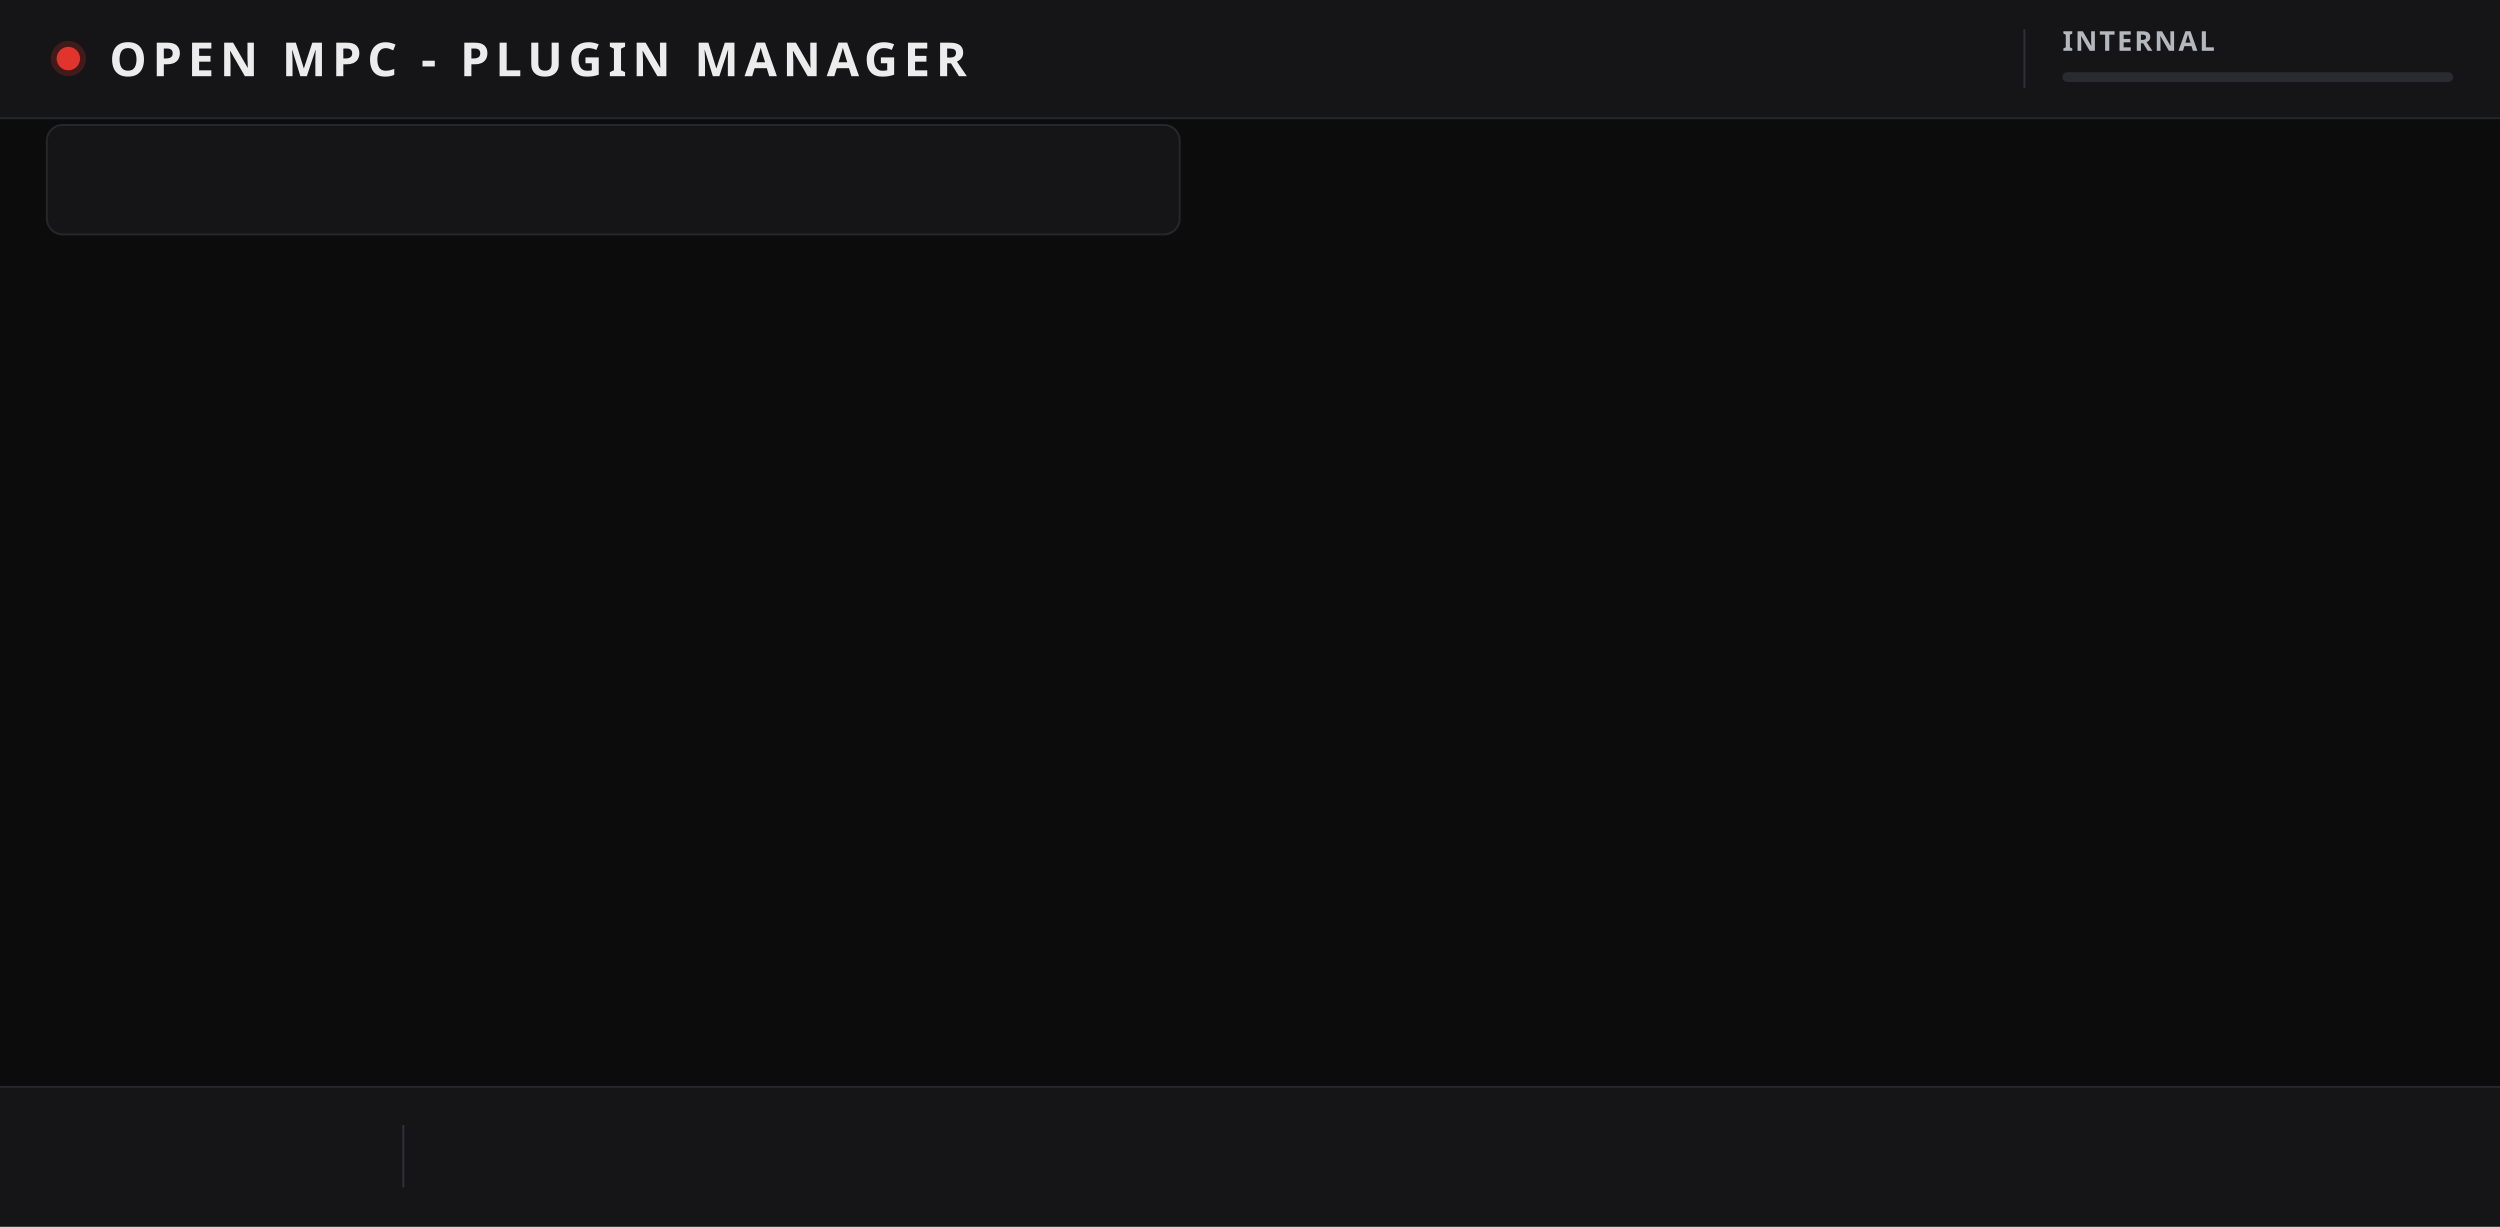
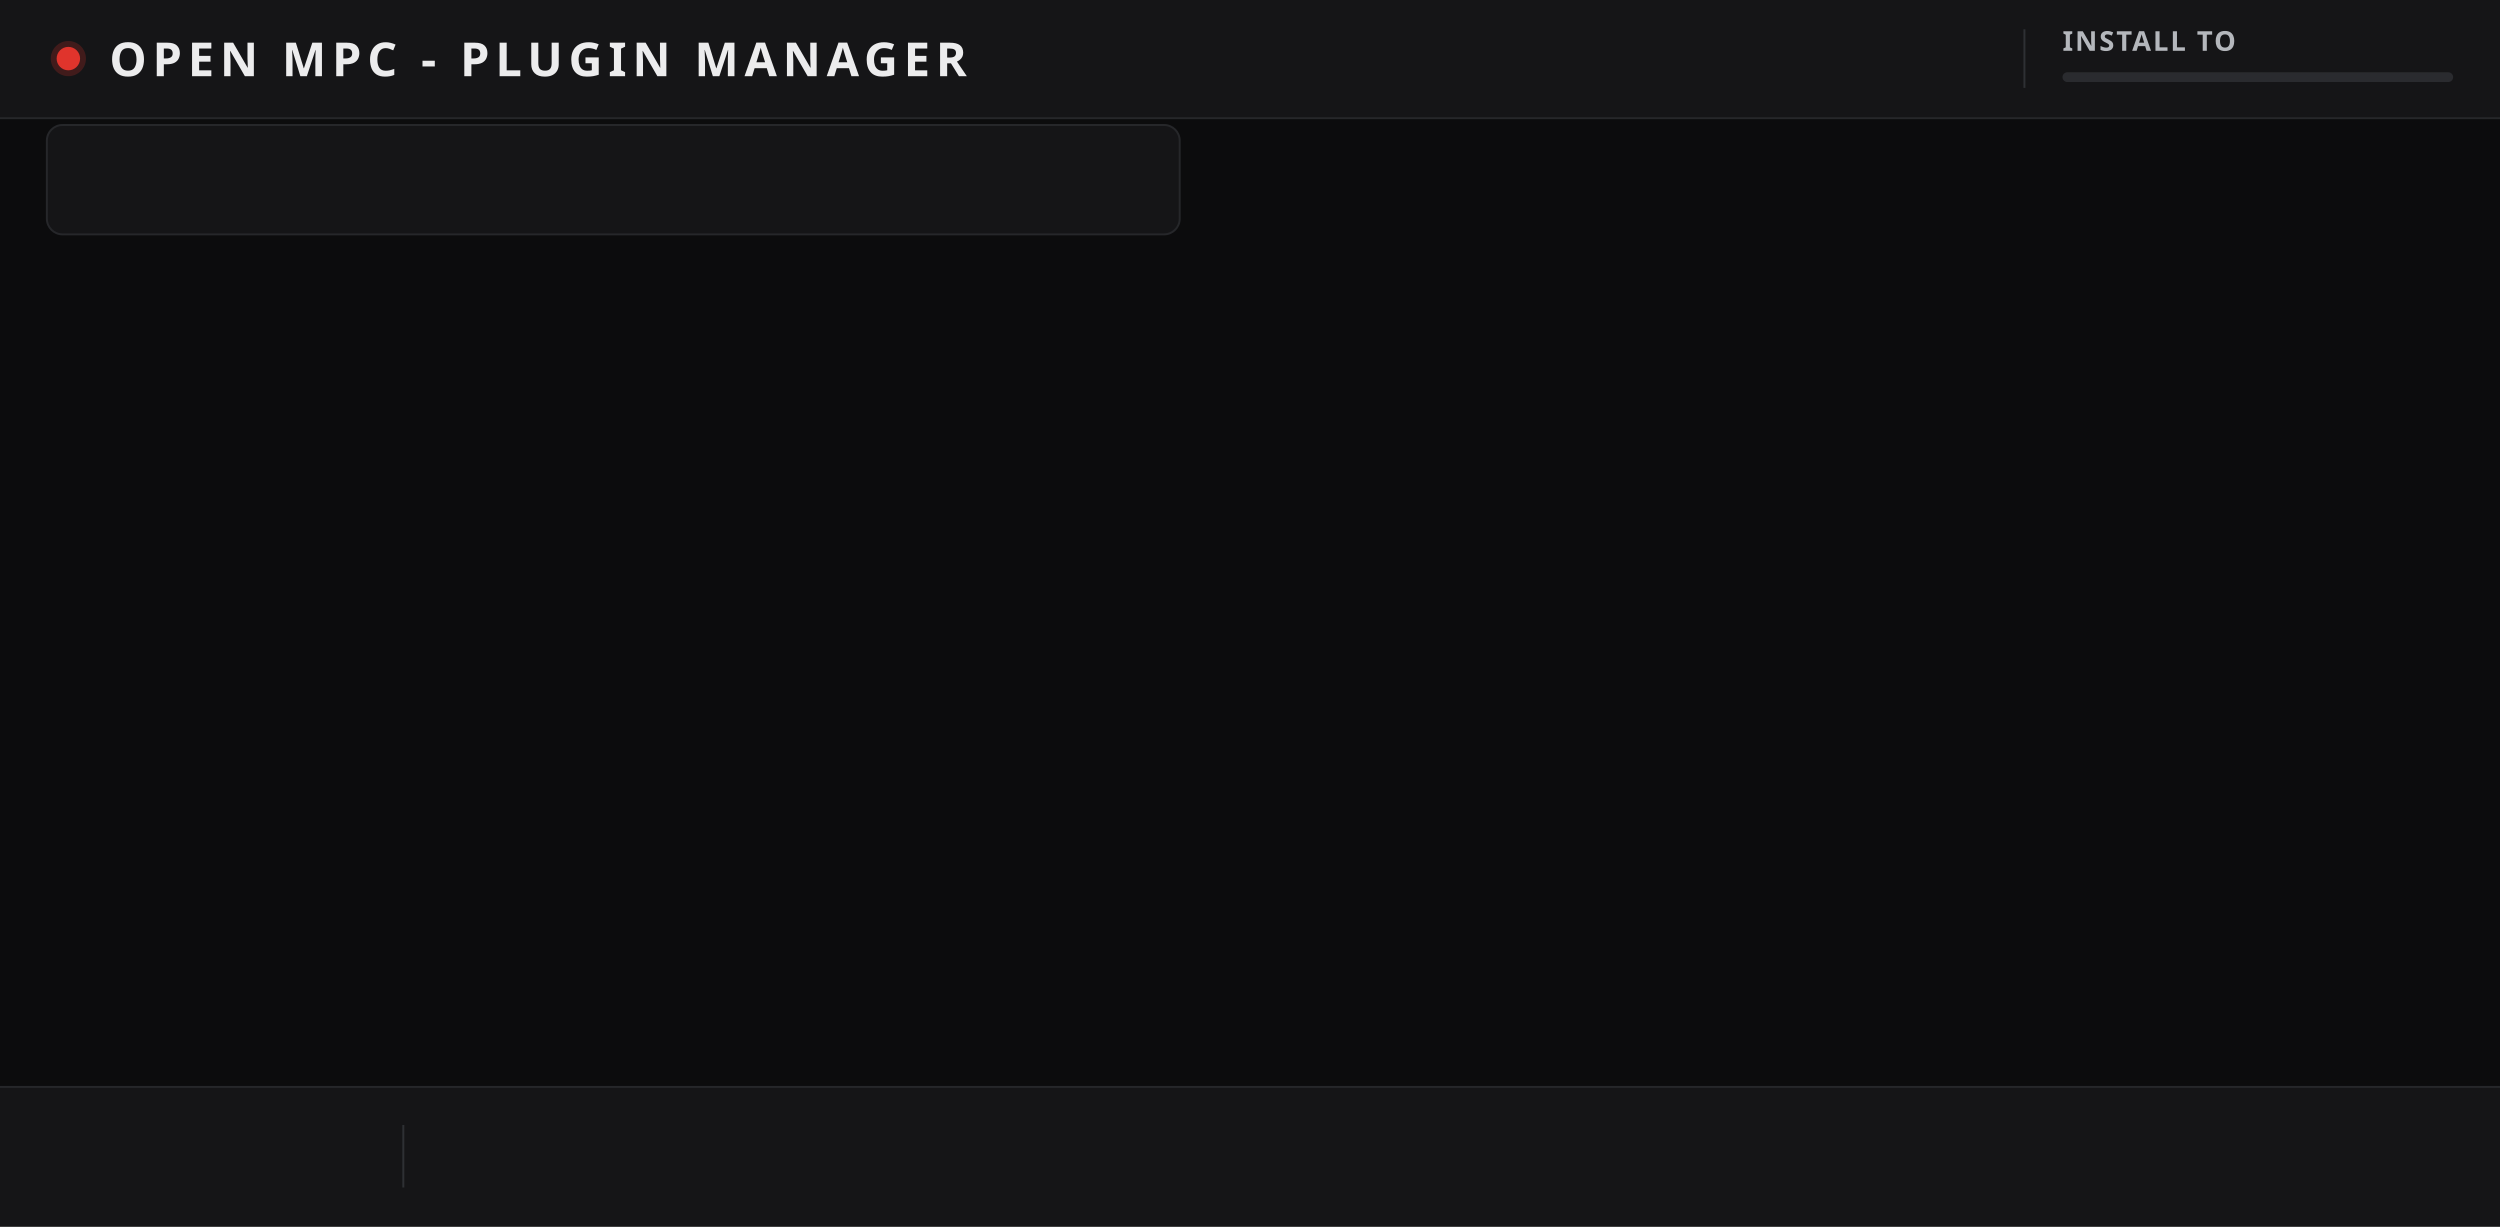
<svg xmlns="http://www.w3.org/2000/svg" width="1280" height="628" viewBox="0 0 1280 628">
  <rect width="1280" height="628" fill="#0c0c0d" />
  <rect width="1280" height="60" fill="#151517" />
  <rect y="60" width="1280" height="1" fill="#26272a" />
  <circle cx="35" cy="30" r="9" fill="#e0342c" fill-opacity="0.22" />
  <circle cx="35" cy="30" r="6" fill="#e0342c" />
  <text x="56" y="39" font-family="Titillium Web" font-size="24" font-weight="700" fill="#ececed" text-anchor="start" letter-spacing="3">OPEN MPC - PLUGIN MANAGER</text>
  <rect x="1036" y="15" width="1" height="30" fill="#2e3034" />
-   <text x="1056" y="26" font-family="Titillium Web" font-size="14" font-weight="600" fill="#b4b7bc" text-anchor="start" letter-spacing="1">INTERNAL</text>
+   <text x="1056" y="26" font-family="Titillium Web" font-size="14" font-weight="600" fill="#b4b7bc" text-anchor="start" letter-spacing="1">INSTALL TO</text>
  <rect x="1056" y="37" width="200" height="5" rx="2.5" fill="#2a2b2f" />
  <rect x="24" y="64" width="580" height="56" rx="8" fill="#151517" stroke="#26272a" />
  <rect y="556" width="1280" height="72" fill="#151517" />
  <rect y="556" width="1280" height="1" fill="#26272a" />
  <rect x="206" y="576" width="1" height="32" fill="#2e3034" />
</svg>
